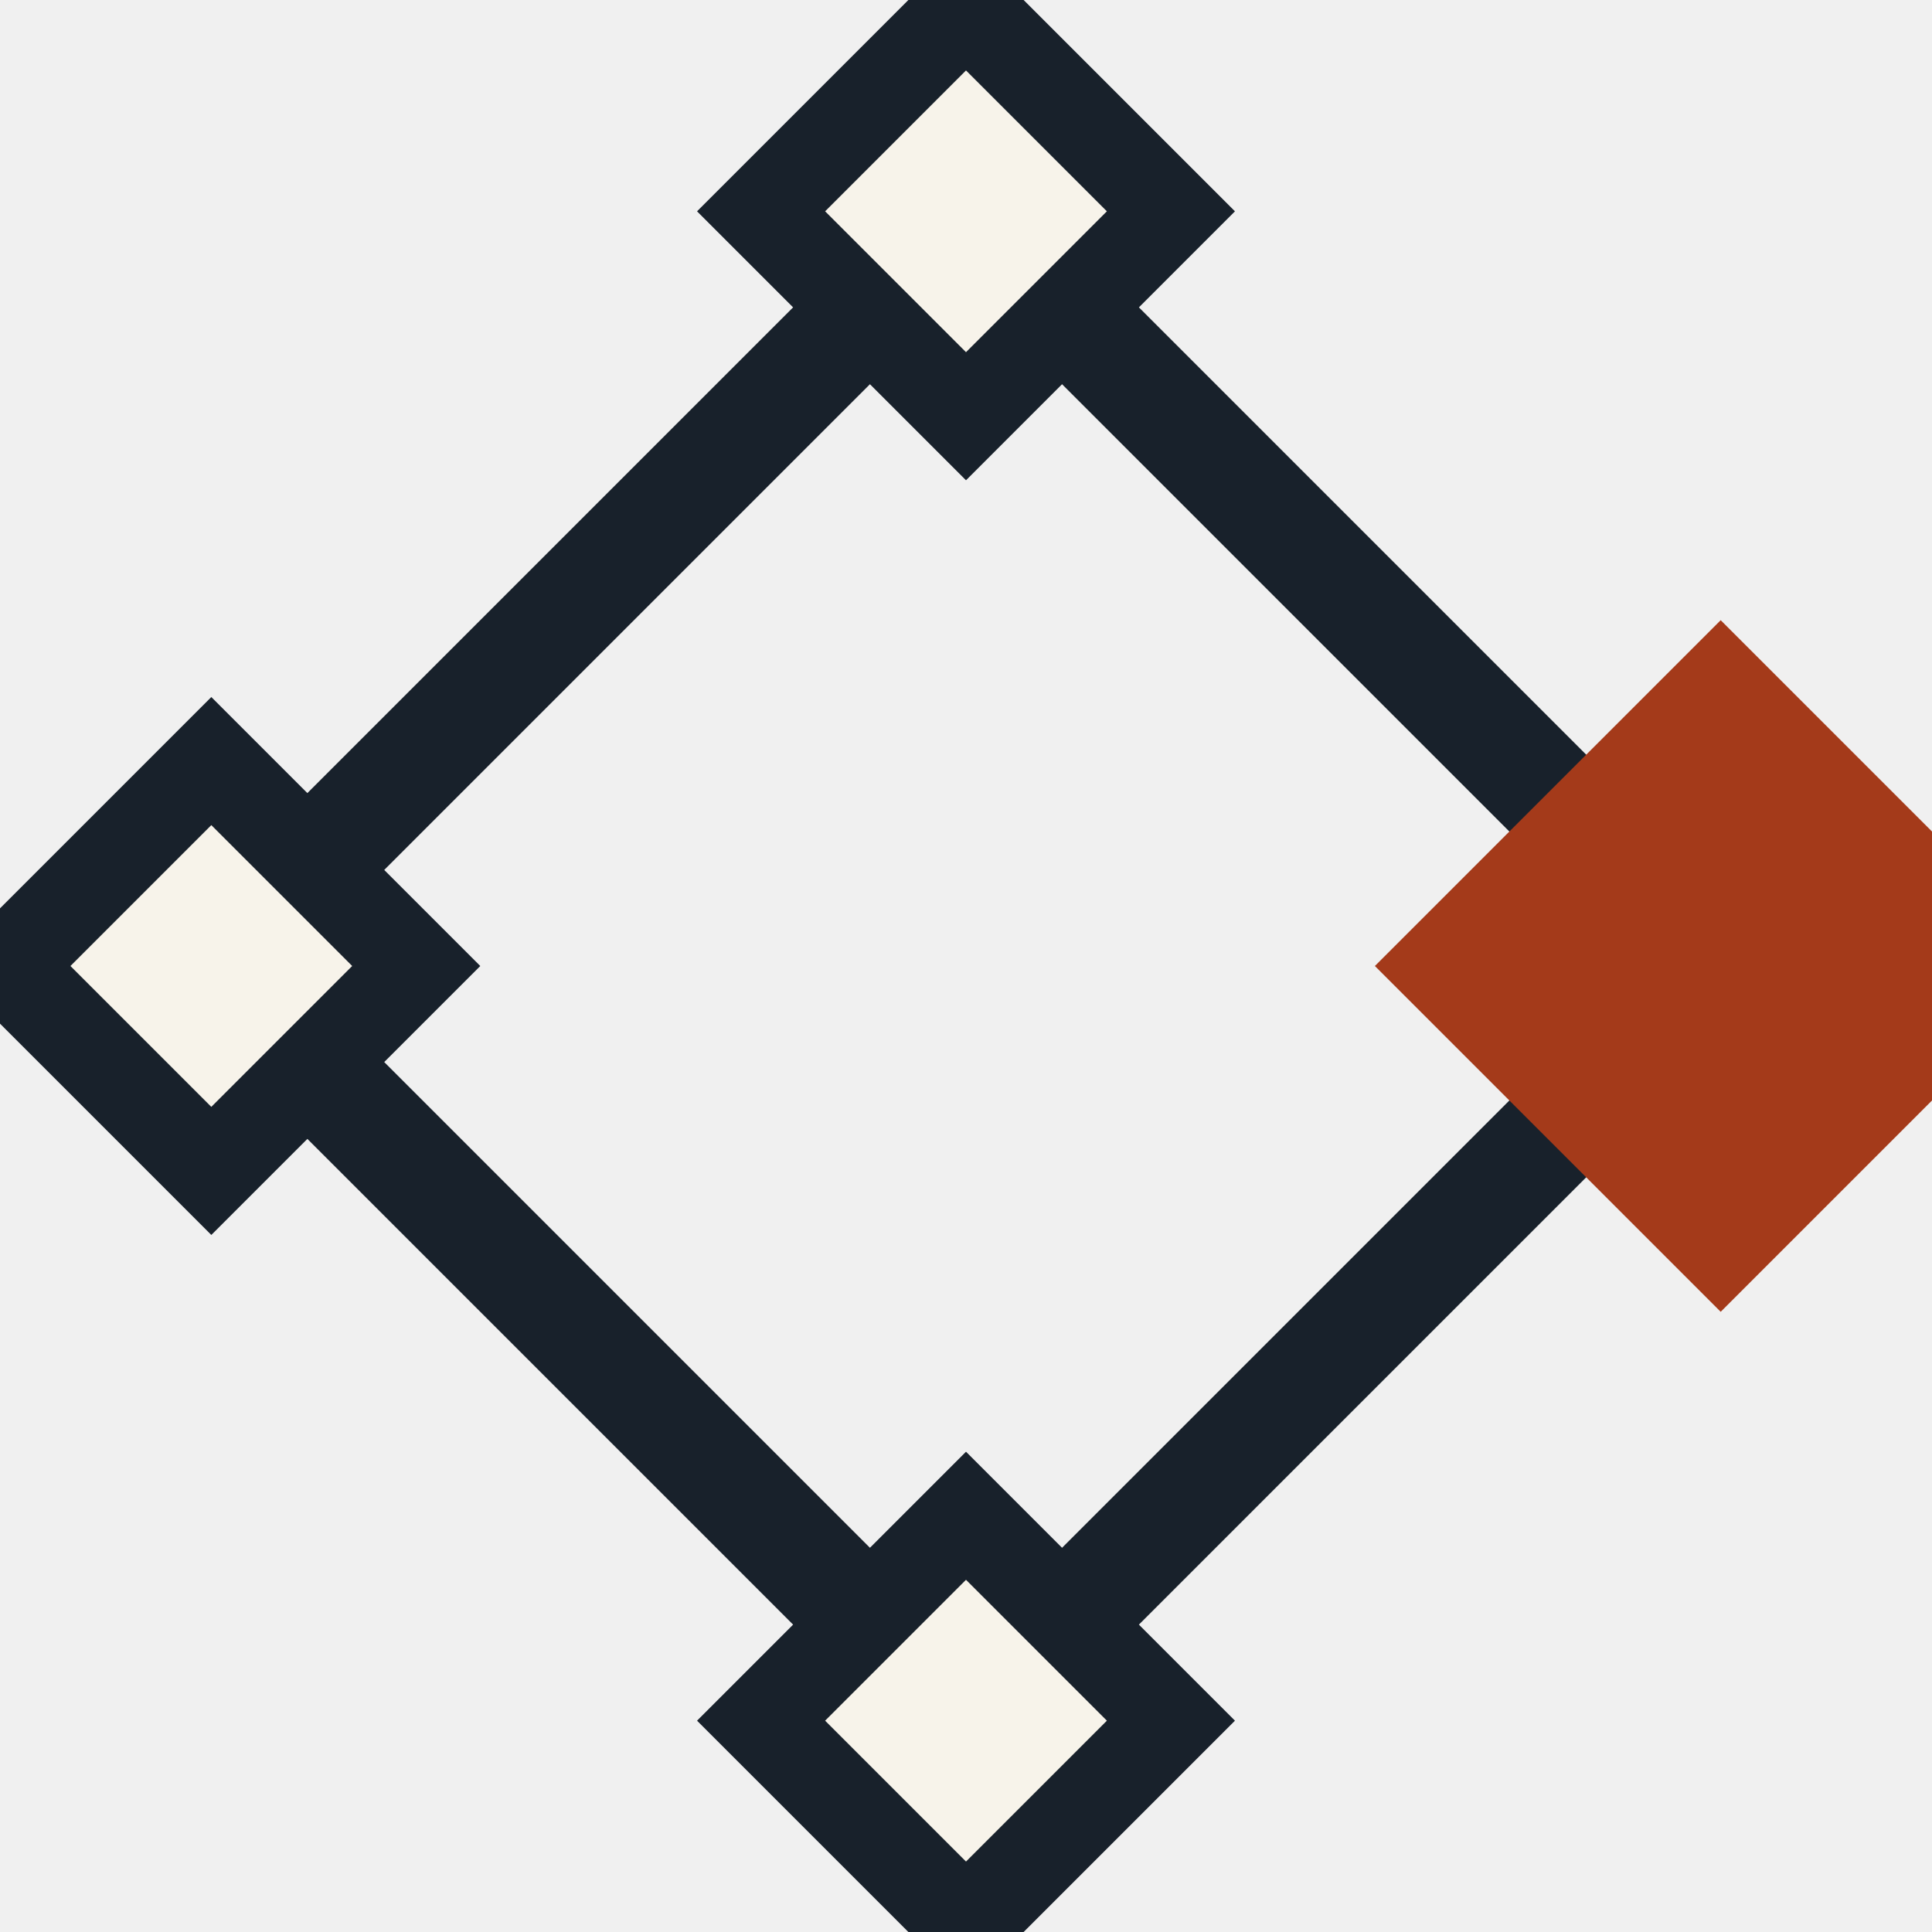
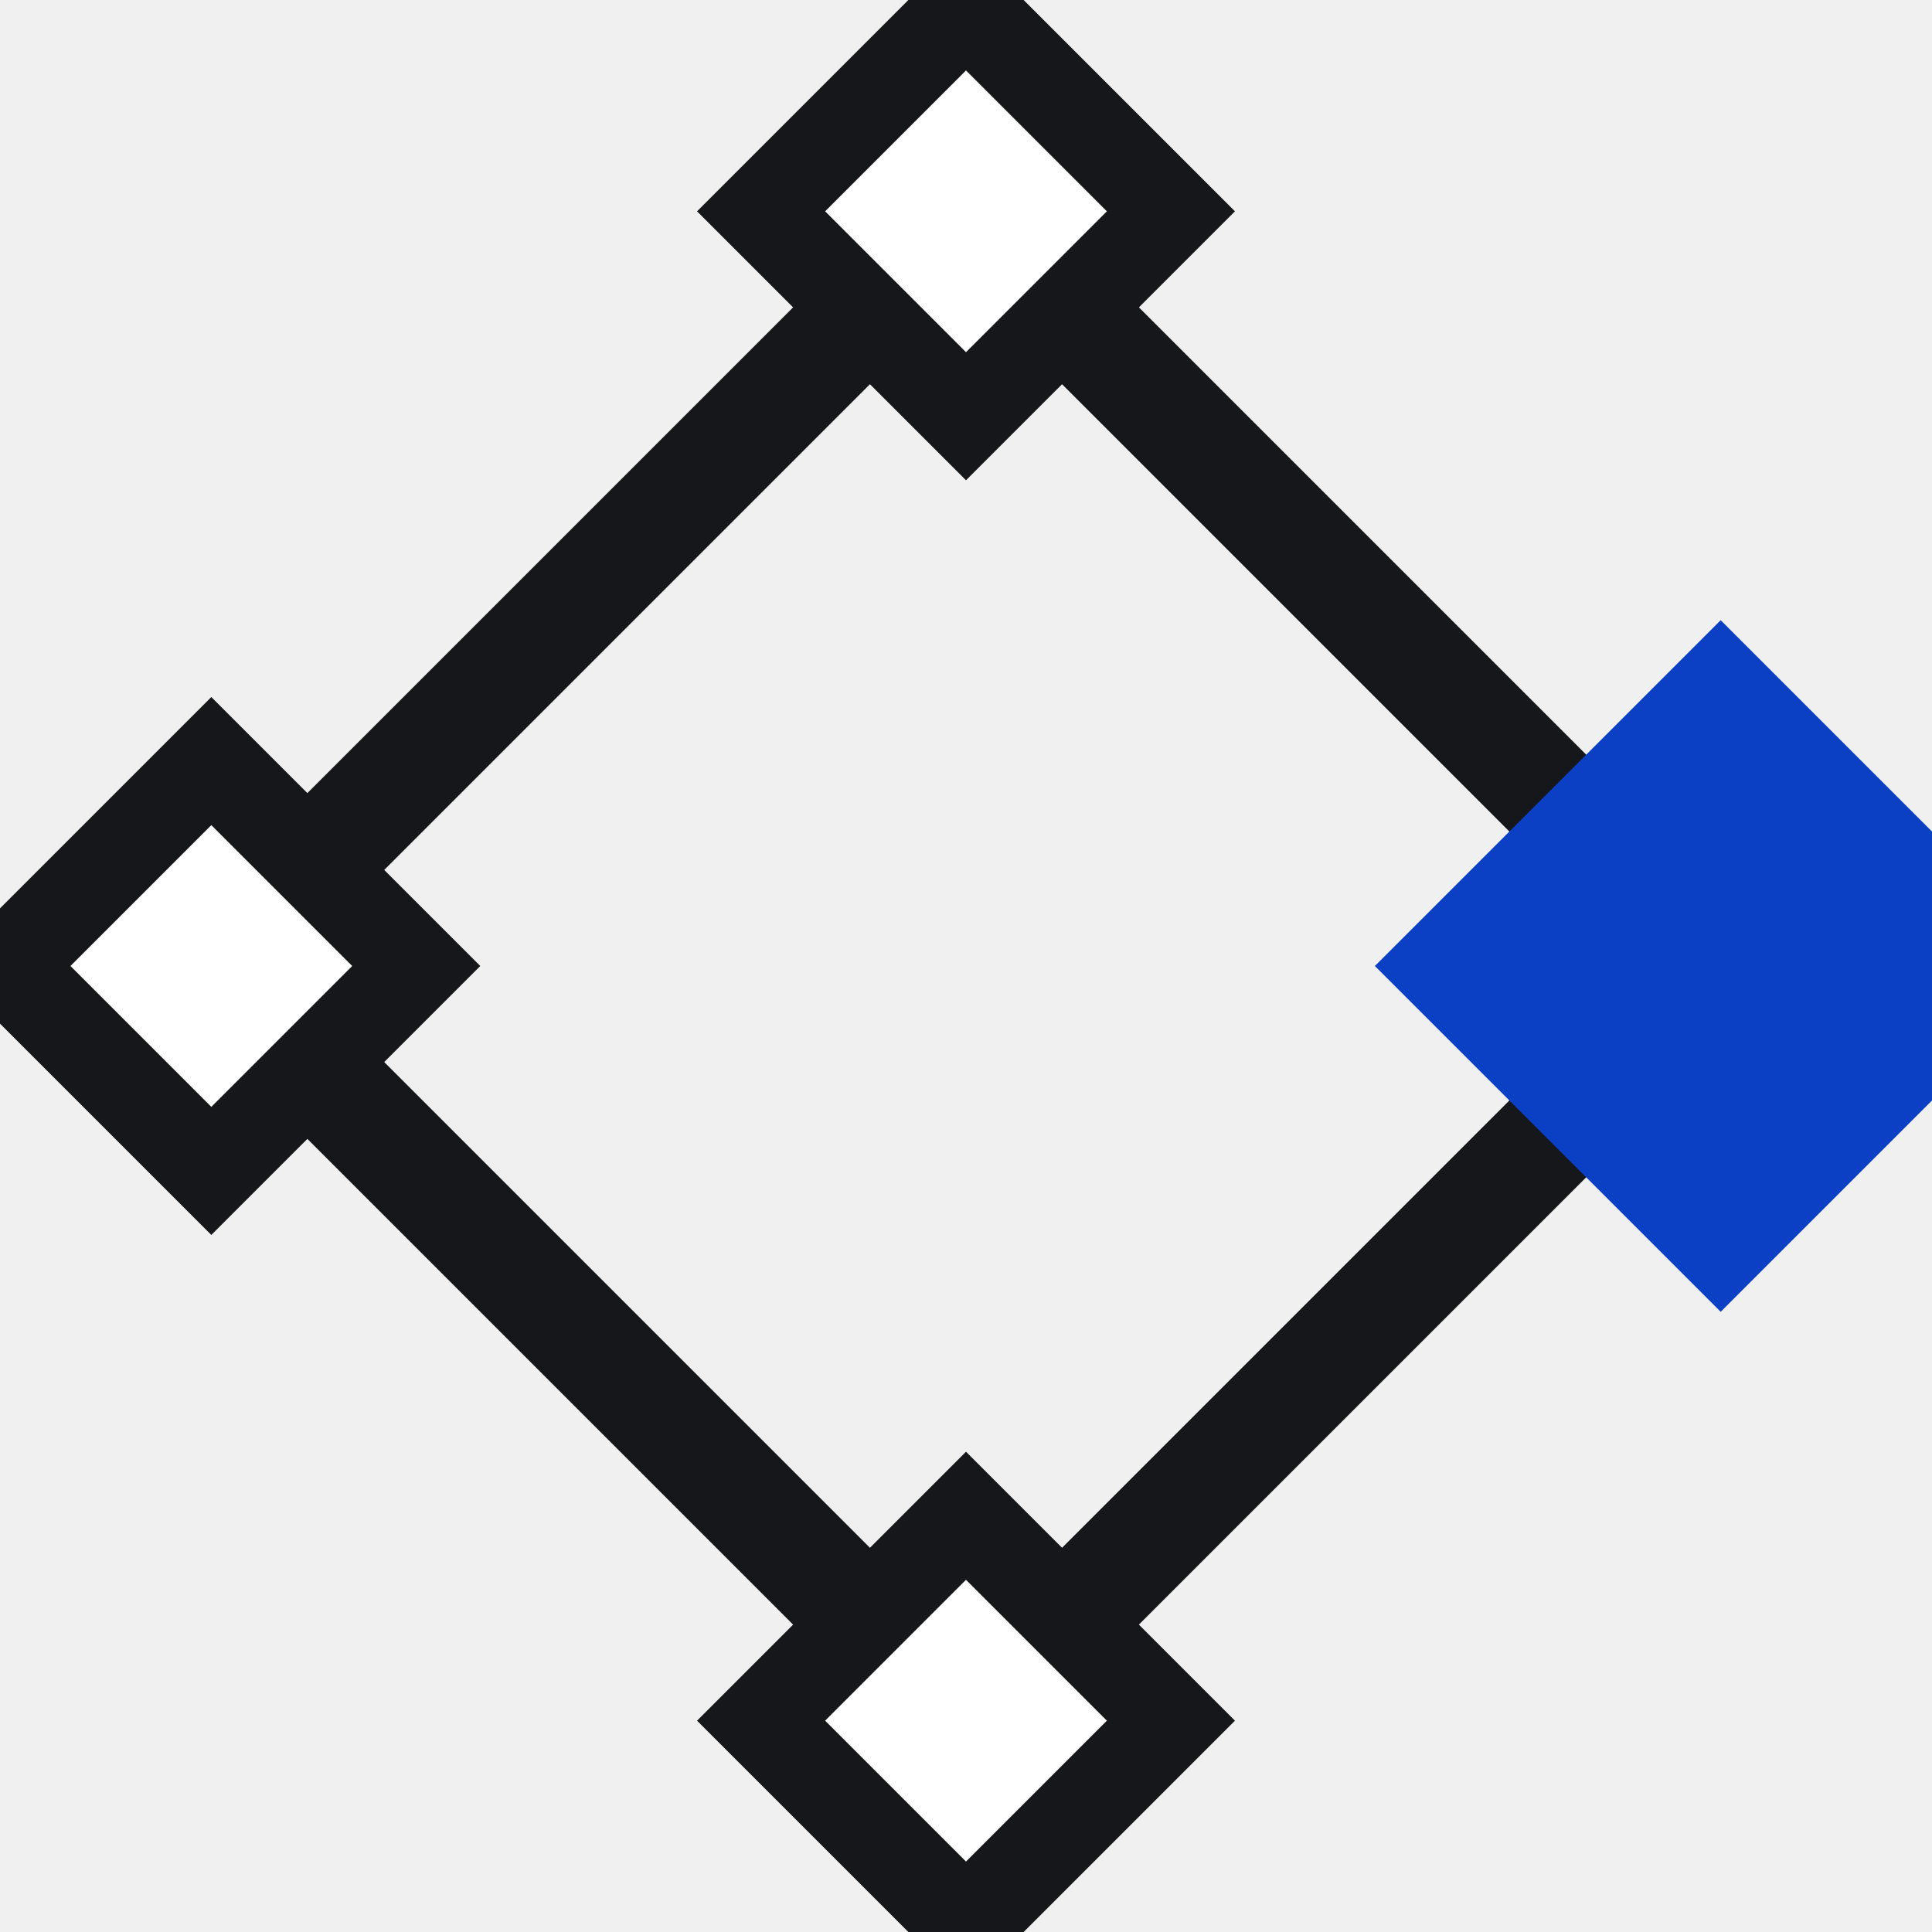
<svg xmlns="http://www.w3.org/2000/svg" viewBox="0 0 32 32">
  <style>
-     .p { fill: #f7f3ea } .i { stroke: #18212b } .c { fill: #a43a1a; stroke: #a43a1a }
-     @media (prefers-color-scheme: dark) { .p { fill: #0e141a } .i { stroke: #ebe5d6 } .c { fill: #f0865c; stroke: #f0865c } }
+     .p { fill: #ffffff } .i { stroke: #15171a } .c { fill: #0b3fc4; stroke: #0b3fc4 }
+     @media (prefers-color-scheme: dark) { .p { fill: #0e0f11 } .i { stroke: #e9e9e7 } .c { fill: #93b5ff; stroke: #93b5ff } }
  </style>
  <path class="i" d="M16 3.5 28.5 16 16 28.5 3.5 16Z" fill="none" stroke-width="1.8" stroke-linejoin="round" />
  <rect class="p i" x="13.6" y="1.1" width="4.8" height="4.8" transform="rotate(45 16 3.5)" stroke-width="1.5" />
  <rect class="p i" x="1.1" y="13.6" width="4.8" height="4.8" transform="rotate(45 3.5 16)" stroke-width="1.5" />
  <rect class="p i" x="13.6" y="26.1" width="4.8" height="4.8" transform="rotate(45 16 28.5)" stroke-width="1.5" />
  <rect class="c" x="25.2" y="12.7" width="6.6" height="6.6" transform="rotate(45 28.5 16)" stroke-width="1.5" />
</svg>
